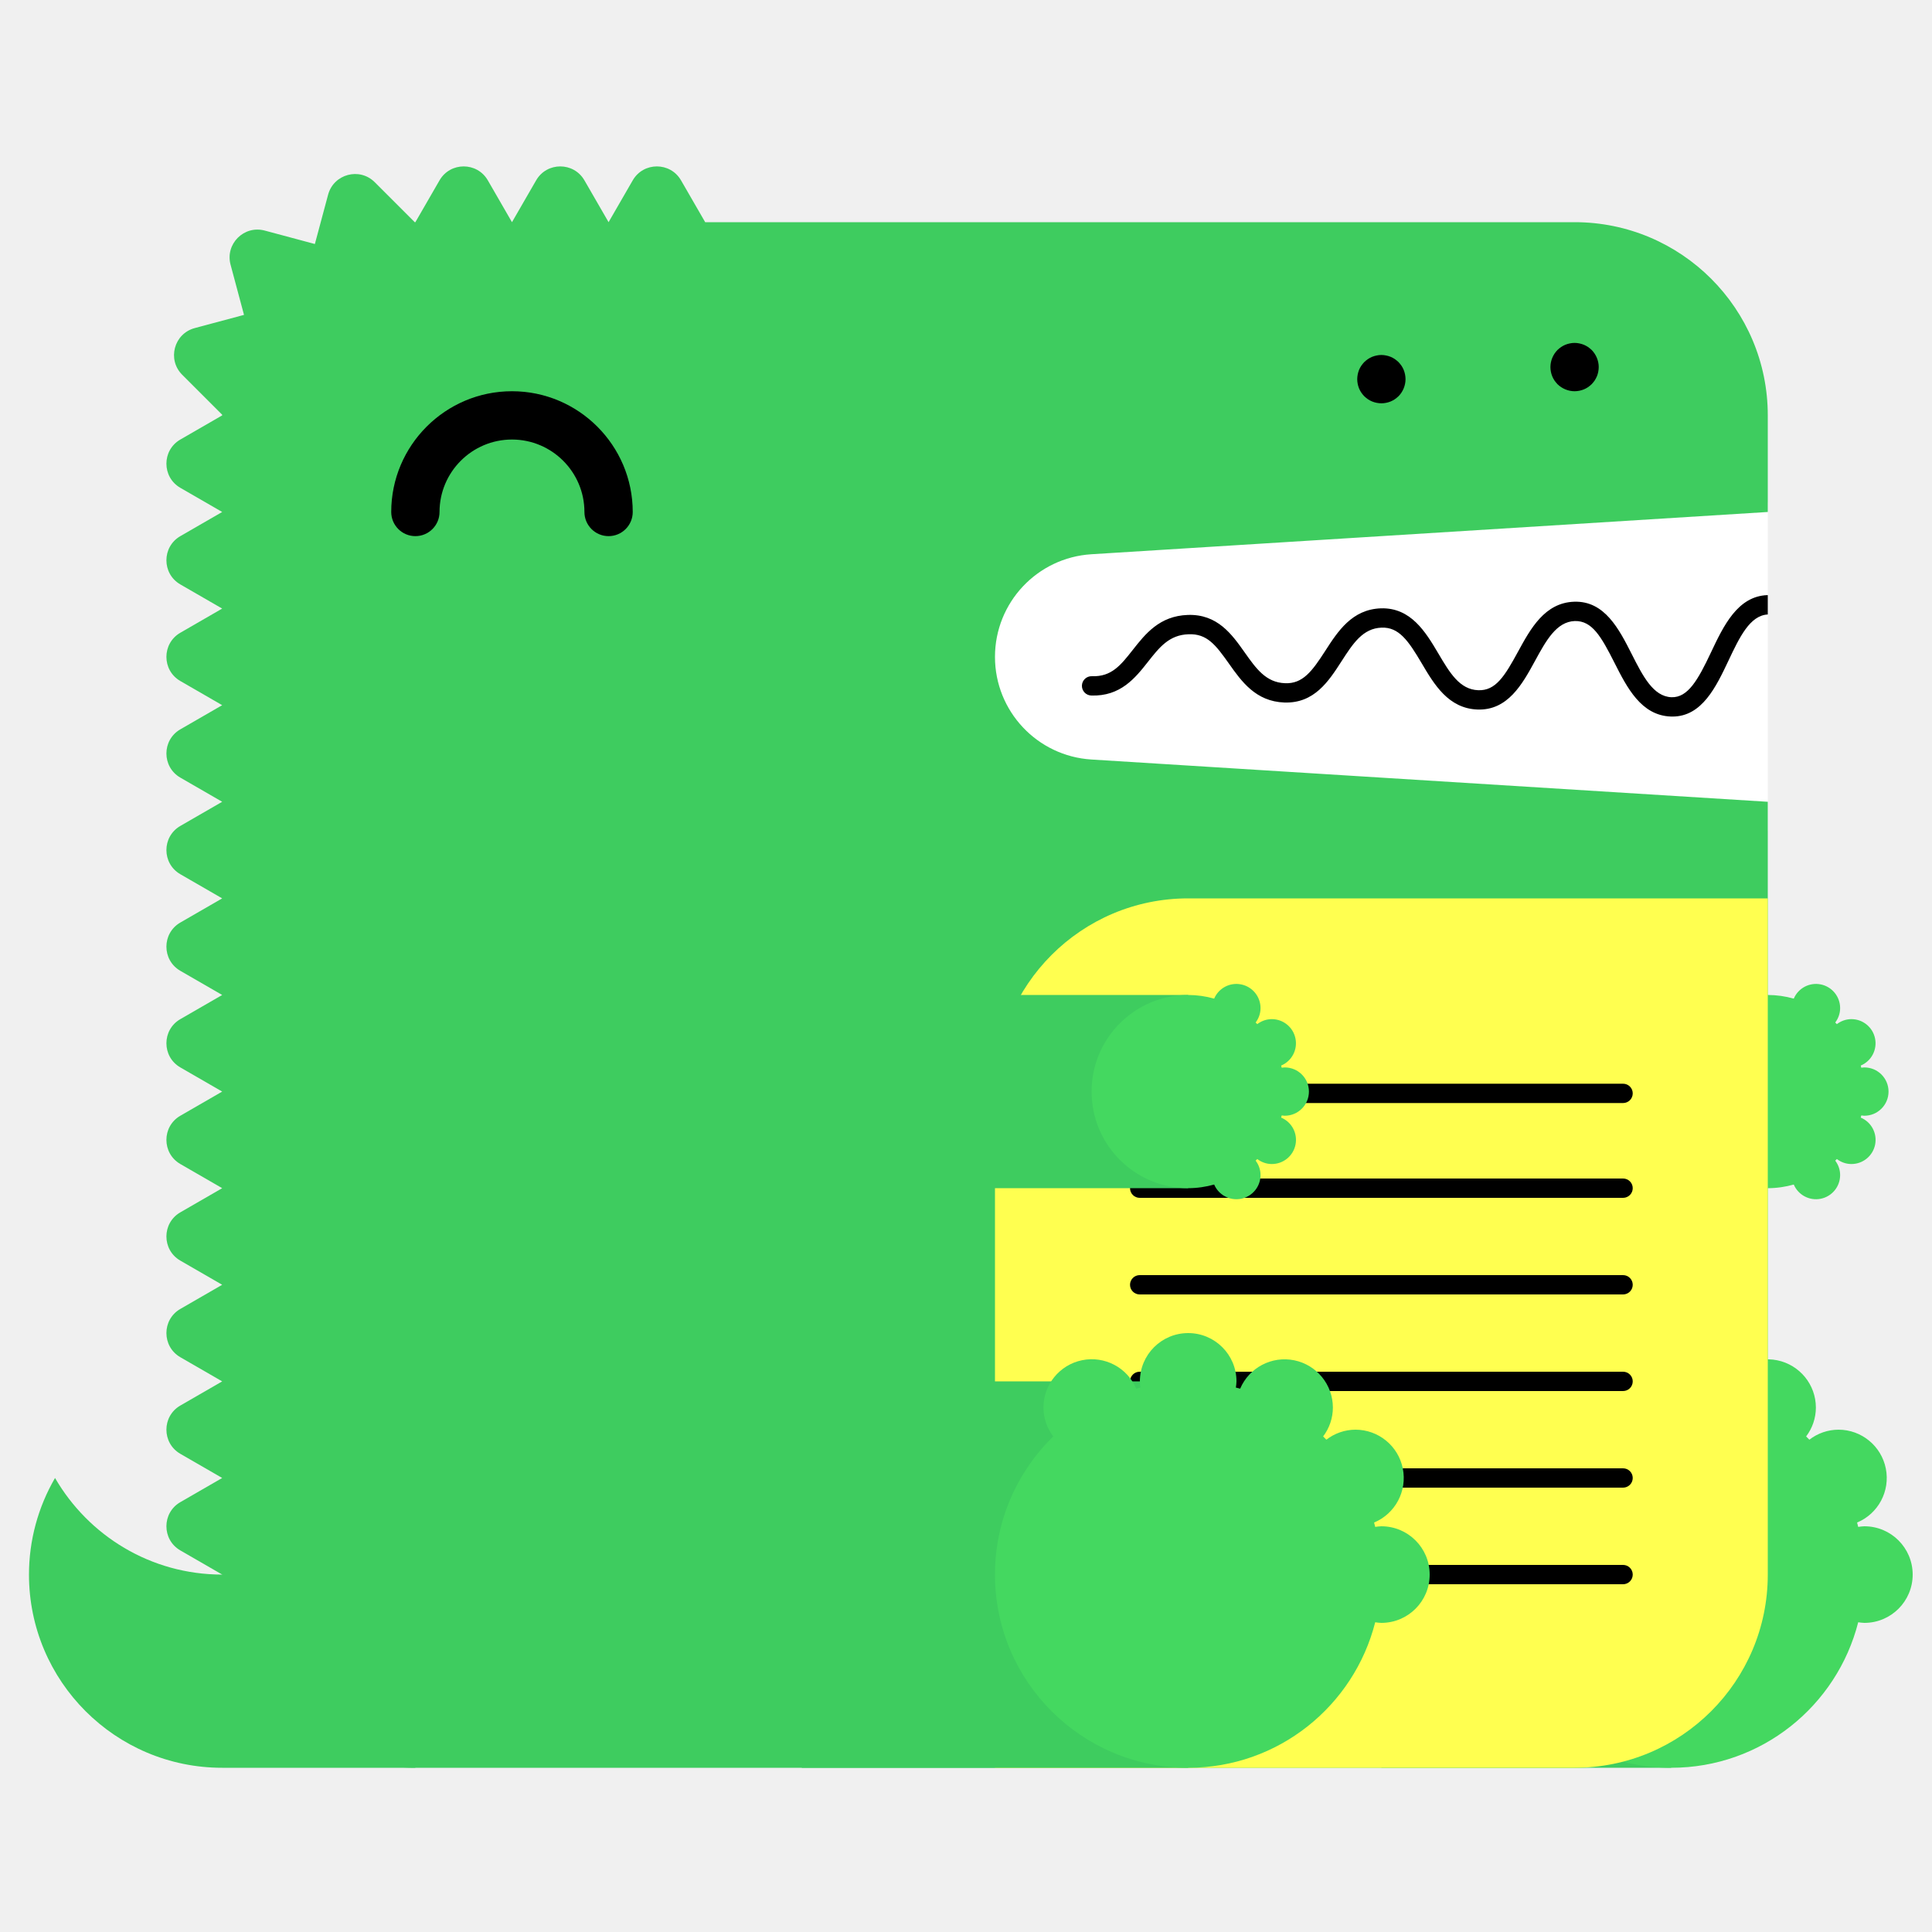
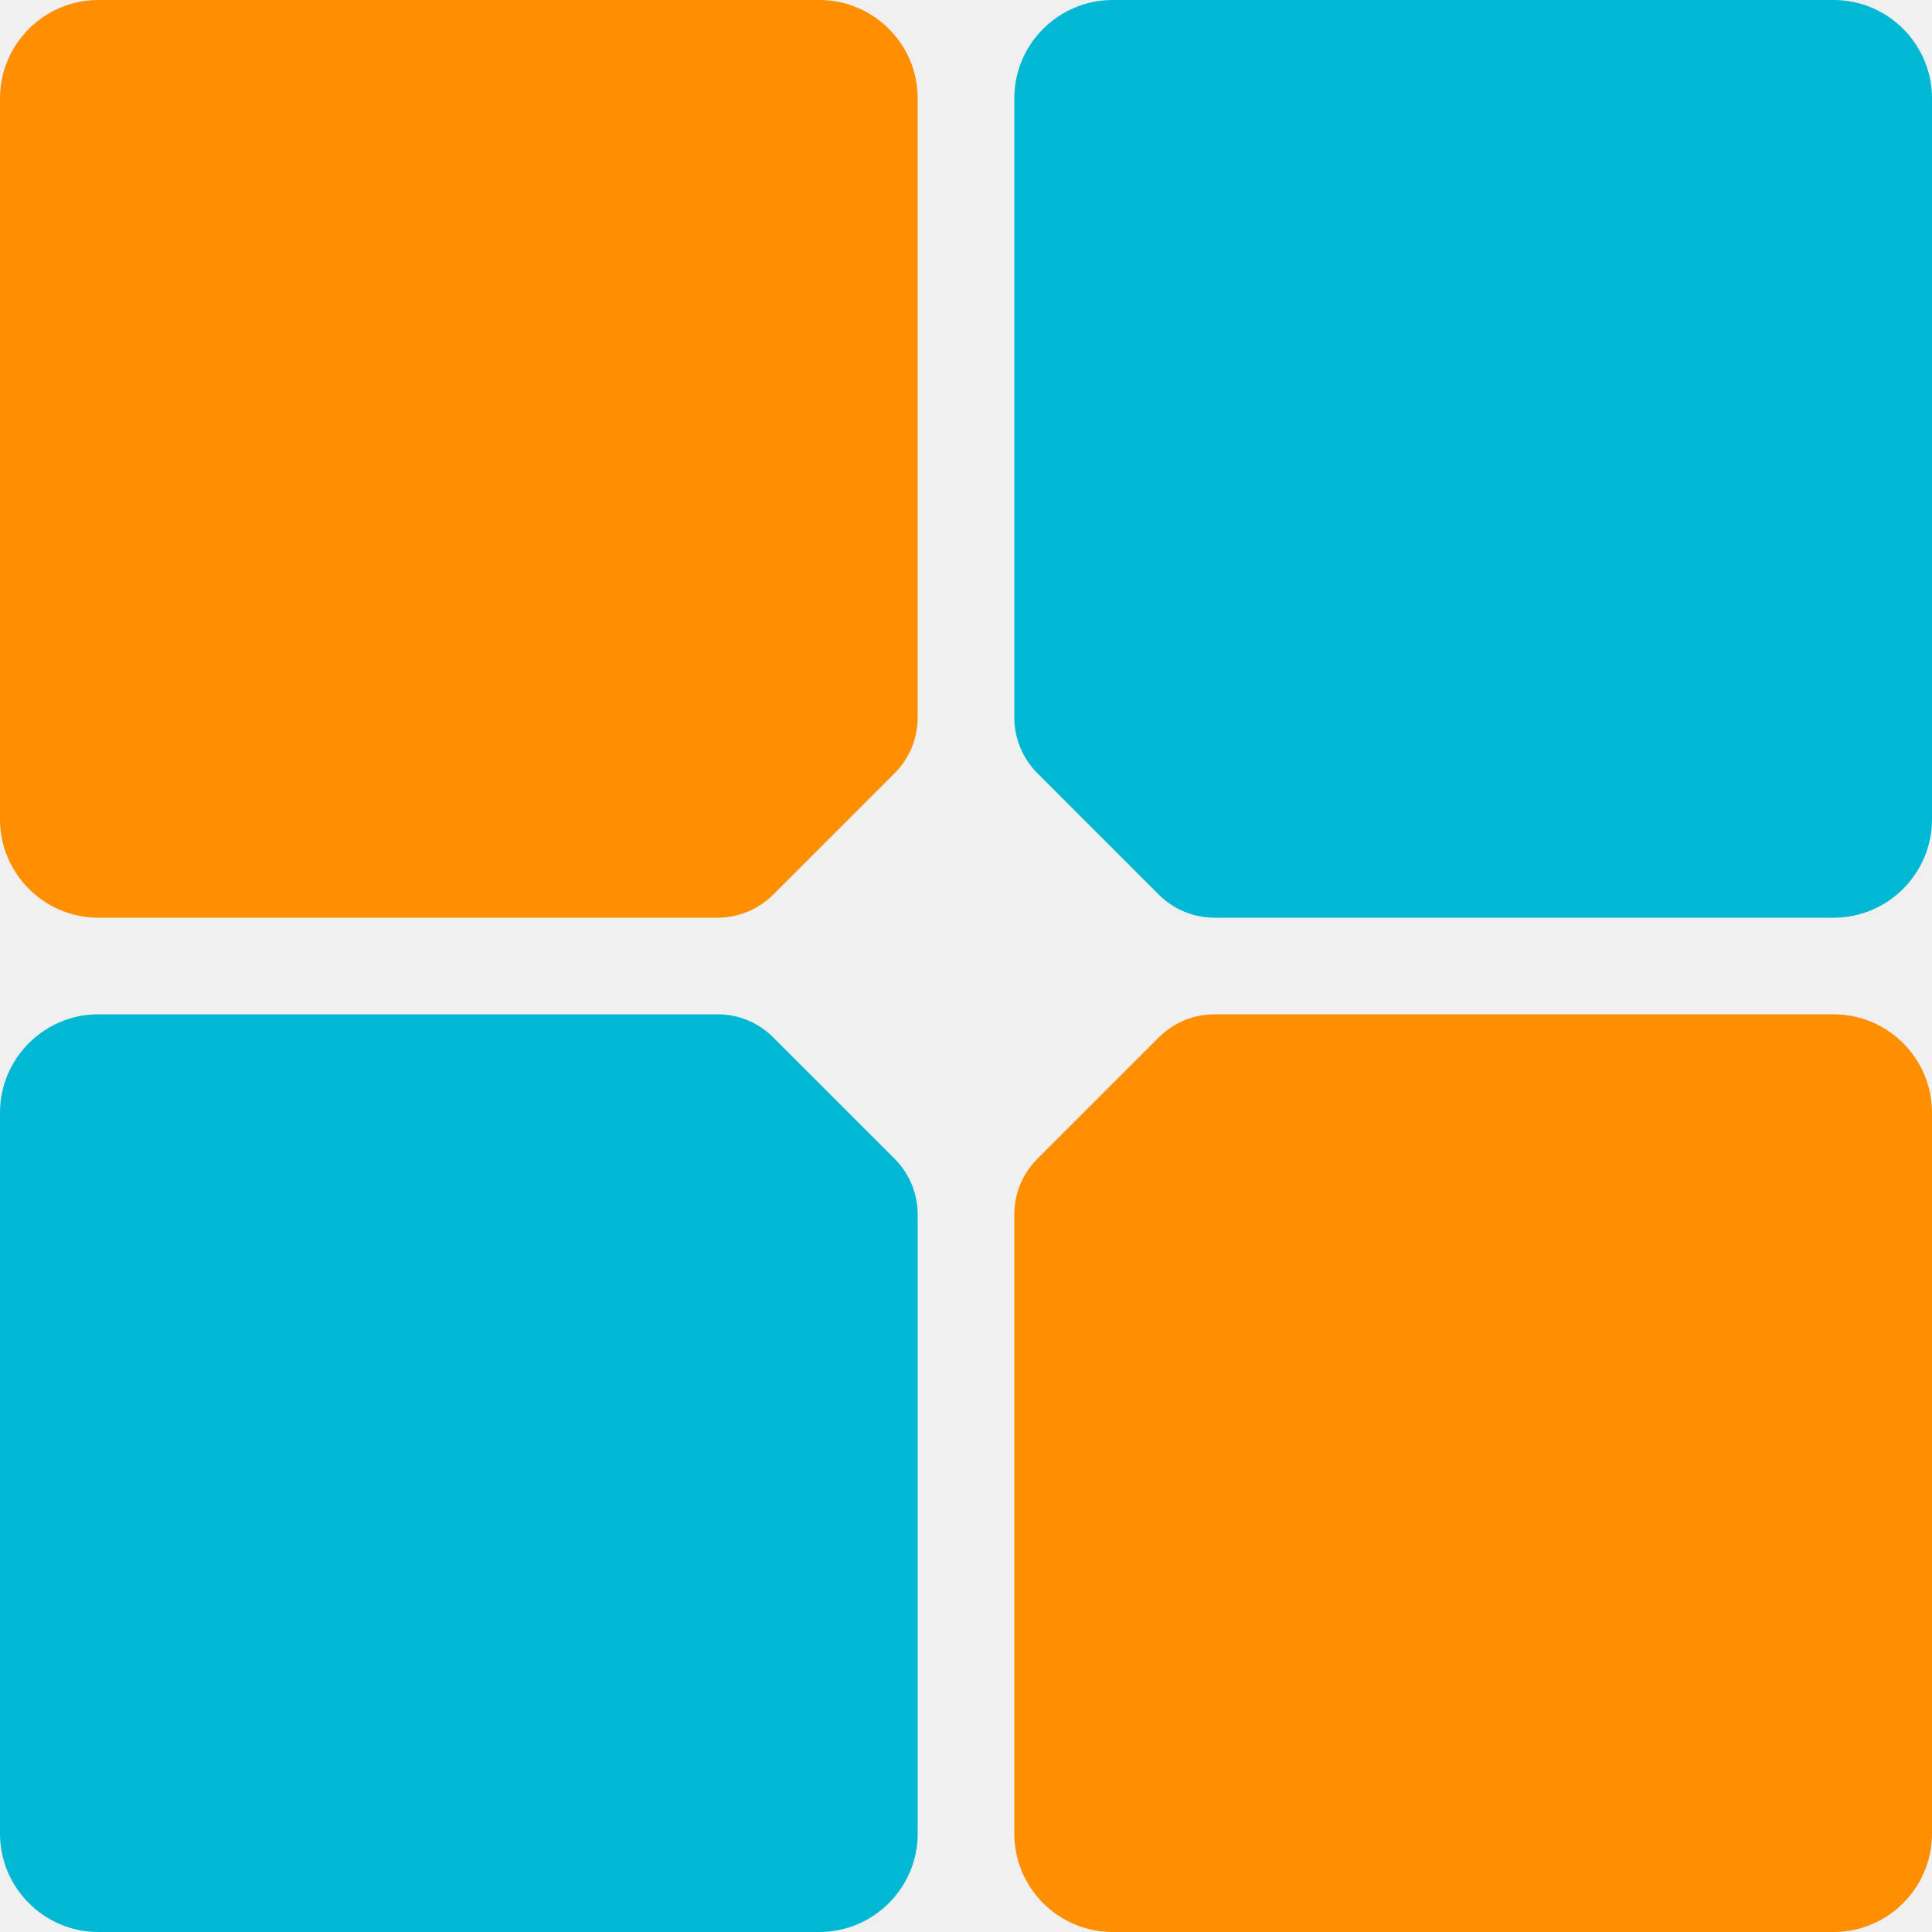
- <svg xmlns="http://www.w3.org/2000/svg" width="200" height="200" viewBox="0 0 200 200">
-   <g fill="none" fill-rule="evenodd">
-     <path fill="#FFF" d="M99 52h84v34H99z" />
-     <path d="M23 163c-7.398 0-13.843-4.027-17.303-10A19.886 19.886 0 0 0 3 163c0 11.046 8.954 20 20 20h20v-20H23z" fill="#3ECC5F" />
-     <path d="M112.98 57.376L183 53V43c0-11.046-8.954-20-20-20H73l-2.5-4.33c-1.112-1.925-3.889-1.925-5 0L63 23l-2.5-4.33c-1.111-1.925-3.889-1.925-5 0L53 23l-2.5-4.33c-1.111-1.925-3.889-1.925-5 0L43 23c-.022 0-.042.003-.065.003l-4.142-4.141c-1.57-1.571-4.252-.853-4.828 1.294l-1.369 5.104-5.192-1.392c-2.148-.575-4.111 1.389-3.535 3.536l1.39 5.193-5.102 1.367c-2.148.576-2.867 3.259-1.296 4.83l4.142 4.142c0 .021-.003.042-.003.064l-4.33 2.5c-1.925 1.111-1.925 3.889 0 5L23 53l-4.33 2.5c-1.925 1.111-1.925 3.889 0 5L23 63l-4.33 2.5c-1.925 1.111-1.925 3.889 0 5L23 73l-4.33 2.5c-1.925 1.111-1.925 3.889 0 5L23 83l-4.33 2.5c-1.925 1.111-1.925 3.889 0 5L23 93l-4.33 2.5c-1.925 1.111-1.925 3.889 0 5L23 103l-4.33 2.5c-1.925 1.111-1.925 3.889 0 5L23 113l-4.33 2.5c-1.925 1.111-1.925 3.889 0 5L23 123l-4.33 2.5c-1.925 1.111-1.925 3.889 0 5L23 133l-4.33 2.5c-1.925 1.111-1.925 3.889 0 5L23 143l-4.33 2.5c-1.925 1.111-1.925 3.889 0 5L23 153l-4.33 2.5c-1.925 1.111-1.925 3.889 0 5L23 163c0 11.046 8.954 20 20 20h120c11.046 0 20-8.954 20-20V83l-70.02-4.376A10.645 10.645 0 0 1 103 68c0-5.621 4.37-10.273 9.98-10.624" fill="#3ECC5F" />
-     <path fill="#3ECC5F" d="M143 183h30v-40h-30z" />
-     <path d="M193 158c-.219 0-.428.037-.639.064-.038-.15-.074-.301-.116-.451A5 5 0 0 0 190.32 148a4.96 4.96 0 0 0-3.016 1.036 26.531 26.531 0 0 0-.335-.336 4.955 4.955 0 0 0 1.011-2.987 5 5 0 0 0-9.599-1.959c-.148-.042-.297-.077-.445-.115.027-.211.064-.42.064-.639a5 5 0 0 0-5-5 5 5 0 0 0-5 5c0 .219.037.428.064.639-.148.038-.297.073-.445.115a4.998 4.998 0 0 0-9.599 1.959c0 1.125.384 2.151 1.011 2.987-3.717 3.632-6.031 8.693-6.031 14.3 0 11.046 8.954 20 20 20 9.339 0 17.16-6.41 19.361-15.064.211.027.42.064.639.064a5 5 0 0 0 5-5 5 5 0 0 0-5-5" fill="#44D860" />
-     <path fill="#3ECC5F" d="M153 123h30v-20h-30z" />
-     <path d="M193 115.5a2.5 2.5 0 1 0 0-5c-.109 0-.214.019-.319.032-.02-.075-.037-.15-.058-.225a2.501 2.501 0 0 0-.963-4.807c-.569 0-1.088.197-1.508.518a6.653 6.653 0 0 0-.168-.168c.314-.417.506-.931.506-1.494a2.5 2.5 0 0 0-4.8-.979A9.987 9.987 0 0 0 183 103c-5.522 0-10 4.478-10 10s4.478 10 10 10c.934 0 1.833-.138 2.69-.377a2.5 2.5 0 0 0 4.8-.979c0-.563-.192-1.077-.506-1.494.057-.055.113-.111.168-.168.42.321.939.518 1.508.518a2.5 2.5 0 0 0 .963-4.807c.021-.074.038-.15.058-.225.105.013.21.032.319.032" fill="#44D860" />
-     <path d="M63 55.5a2.5 2.5 0 0 1-2.5-2.5c0-4.136-3.364-7.5-7.5-7.5s-7.5 3.364-7.5 7.5a2.5 2.5 0 1 1-5 0c0-6.893 5.607-12.5 12.5-12.5S65.5 46.107 65.5 53a2.5 2.5 0 0 1-2.5 2.5" fill="#000" />
-     <path d="M103 183h60c11.046 0 20-8.954 20-20V93h-60c-11.046 0-20 8.954-20 20v70z" fill="#FFFF50" />
-     <path d="M168.02 124h-50.04a1 1 0 1 1 0-2h50.04a1 1 0 1 1 0 2m0 20h-50.04a1 1 0 1 1 0-2h50.04a1 1 0 1 1 0 2m0 20h-50.04a1 1 0 1 1 0-2h50.04a1 1 0 1 1 0 2m0-49.814h-50.04a1 1 0 1 1 0-2h50.04a1 1 0 1 1 0 2m0 19.814h-50.04a1 1 0 1 1 0-2h50.04a1 1 0 1 1 0 2m0 20h-50.04a1 1 0 1 1 0-2h50.04a1 1 0 1 1 0 2M183 61.611c-.012 0-.022-.006-.034-.005-3.09.105-4.552 3.196-5.842 5.923-1.346 2.85-2.387 4.703-4.093 4.647-1.889-.068-2.969-2.202-4.113-4.46-1.314-2.594-2.814-5.536-5.963-5.426-3.046.104-4.513 2.794-5.807 5.167-1.377 2.528-2.314 4.065-4.121 3.994-1.927-.07-2.951-1.805-4.136-3.813-1.321-2.236-2.848-4.75-5.936-4.664-2.994.103-4.465 2.385-5.763 4.4-1.373 2.13-2.335 3.428-4.165 3.351-1.973-.07-2.992-1.51-4.171-3.177-1.324-1.873-2.816-3.993-5.895-3.89-2.928.1-4.399 1.97-5.696 3.618-1.232 1.564-2.194 2.802-4.229 2.724a1 1 0 0 0-.072 2c3.017.101 4.545-1.8 5.872-3.487 1.177-1.496 2.193-2.787 4.193-2.855 1.926-.082 2.829 1.115 4.195 3.045 1.297 1.834 2.769 3.914 5.731 4.021 3.103.104 4.596-2.215 5.918-4.267 1.182-1.834 2.202-3.417 4.15-3.484 1.793-.067 2.769 1.35 4.145 3.681 1.297 2.197 2.766 4.686 5.787 4.796 3.125.108 4.634-2.62 5.949-5.035 1.139-2.088 2.214-4.06 4.119-4.126 1.793-.042 2.728 1.595 4.111 4.33 1.292 2.553 2.757 5.445 5.825 5.556l.169.003c3.064 0 4.518-3.075 5.805-5.794 1.139-2.41 2.217-4.68 4.067-4.773v-2z" fill="#000" />
-     <path fill="#3ECC5F" d="M83 183h40v-40H83z" />
-     <path d="M143 158c-.219 0-.428.037-.639.064-.038-.15-.074-.301-.116-.451A5 5 0 0 0 140.32 148a4.96 4.96 0 0 0-3.016 1.036 26.531 26.531 0 0 0-.335-.336 4.955 4.955 0 0 0 1.011-2.987 5 5 0 0 0-9.599-1.959c-.148-.042-.297-.077-.445-.115.027-.211.064-.42.064-.639a5 5 0 0 0-5-5 5 5 0 0 0-5 5c0 .219.037.428.064.639-.148.038-.297.073-.445.115a4.998 4.998 0 0 0-9.599 1.959c0 1.125.384 2.151 1.011 2.987-3.717 3.632-6.031 8.693-6.031 14.3 0 11.046 8.954 20 20 20 9.339 0 17.16-6.41 19.361-15.064.211.027.42.064.639.064a5 5 0 0 0 5-5 5 5 0 0 0-5-5" fill="#44D860" />
-     <path fill="#3ECC5F" d="M83 123h40v-20H83z" />
-     <path d="M133 115.5a2.5 2.5 0 1 0 0-5c-.109 0-.214.019-.319.032-.02-.075-.037-.15-.058-.225a2.501 2.501 0 0 0-.963-4.807c-.569 0-1.088.197-1.508.518a6.653 6.653 0 0 0-.168-.168c.314-.417.506-.931.506-1.494a2.5 2.5 0 0 0-4.8-.979A9.987 9.987 0 0 0 123 103c-5.522 0-10 4.478-10 10s4.478 10 10 10c.934 0 1.833-.138 2.69-.377a2.5 2.5 0 0 0 4.8-.979c0-.563-.192-1.077-.506-1.494.057-.055.113-.111.168-.168.42.321.939.518 1.508.518a2.5 2.5 0 0 0 .963-4.807c.021-.074.038-.15.058-.225.105.013.21.032.319.032" fill="#44D860" />
-     <path d="M143 41.75c-.16 0-.33-.02-.49-.05a2.52 2.52 0 0 1-.47-.14c-.15-.06-.29-.14-.431-.23-.13-.09-.259-.2-.38-.31-.109-.12-.219-.24-.309-.38s-.17-.28-.231-.43a2.619 2.619 0 0 1-.189-.96c0-.16.02-.33.05-.49.03-.16.08-.31.139-.47.061-.15.141-.29.231-.43.09-.13.2-.26.309-.38.121-.11.25-.22.38-.31.141-.09.281-.17.431-.23.149-.06.31-.11.47-.14.32-.07.65-.07.98 0 .159.03.32.08.47.14.149.06.29.14.43.23.13.09.259.2.38.31.11.12.22.25.31.38.09.14.17.28.23.43.06.16.11.31.14.47.029.16.05.33.05.49 0 .66-.271 1.31-.73 1.77-.121.11-.25.22-.38.31-.14.09-.281.17-.43.23a2.565 2.565 0 0 1-.96.19m20-1.25c-.66 0-1.3-.27-1.771-.73a3.802 3.802 0 0 1-.309-.38c-.09-.14-.17-.28-.231-.43a2.619 2.619 0 0 1-.189-.96c0-.66.27-1.3.729-1.77.121-.11.25-.22.38-.31.141-.09.281-.17.431-.23.149-.06.31-.11.47-.14.32-.07.66-.07.98 0 .159.03.32.08.47.14.149.06.29.14.43.23.13.09.259.2.38.31.459.47.73 1.11.73 1.77 0 .16-.021.33-.05.49-.03.16-.08.32-.14.47-.07.15-.14.29-.23.43-.09.13-.2.26-.31.38-.121.11-.25.22-.38.31-.14.09-.281.17-.43.23a2.565 2.565 0 0 1-.96.19" fill="#000" />
+ <svg xmlns="http://www.w3.org/2000/svg" width="1000px" height="1000px" viewBox="0 0 1000 1000" version="1.1">
+   <g id="icon" stroke="none" stroke-width="1" fill="none" fill-rule="evenodd">
+     <g fill-rule="nonzero" id="Shape">
+       <path d="M628.603,525 L949.128,525 C977.136,525 1000,547.864 1000,575.872 L1000,949.128 C1000,977.136 977.136,1000 949.128,1000 L575.872,1000 C547.864,1000 525,977.136 525,949.128 L525,628.603 C525,617.742 529.287,607.453 536.861,599.88 L599.88,536.861 C607.453,529.287 617.885,525 628.603,525 Z" fill="#FF8F00" />
+       <path d="M475,628.603 L475,949.128 C475,977.136 452.136,1000 424.128,1000 L50.872,1000 C22.864,1000 0,977.136 0,949.128 L0,575.872 C0,547.864 22.864,525 50.872,525 L371.397,525 C382.258,525 392.547,529.287 400.12,536.861 L463.139,599.88 C470.713,607.453 475,617.885 475,628.603 Z" fill="#00B8D4" />
+       <path d="M525,371.397 L525,50.872 C525,22.864 547.864,0 575.872,0 L949.128,0 C977.136,0 1000,22.864 1000,50.872 L1000,424.128 C1000,452.136 977.136,475 949.128,475 L628.603,475 C617.742,475 607.453,470.713 599.88,463.139 L536.861,400.12 C529.287,392.547 525,382.115 525,371.397 Z" fill="#00B8D4" />
+       <path d="M371.397,475 L50.872,475 C22.864,475 0,452.136 0,424.128 L0,50.872 C0,22.864 22.864,0 50.872,0 L424.128,0 C452.136,0 475,22.864 475,50.872 L475,371.397 C475,382.258 470.713,392.547 463.139,400.12 L400.12,463.139 C392.547,470.713 382.115,475 371.397,475 Z" fill="#FF8F00" />
+     </g>
  </g>
</svg>
